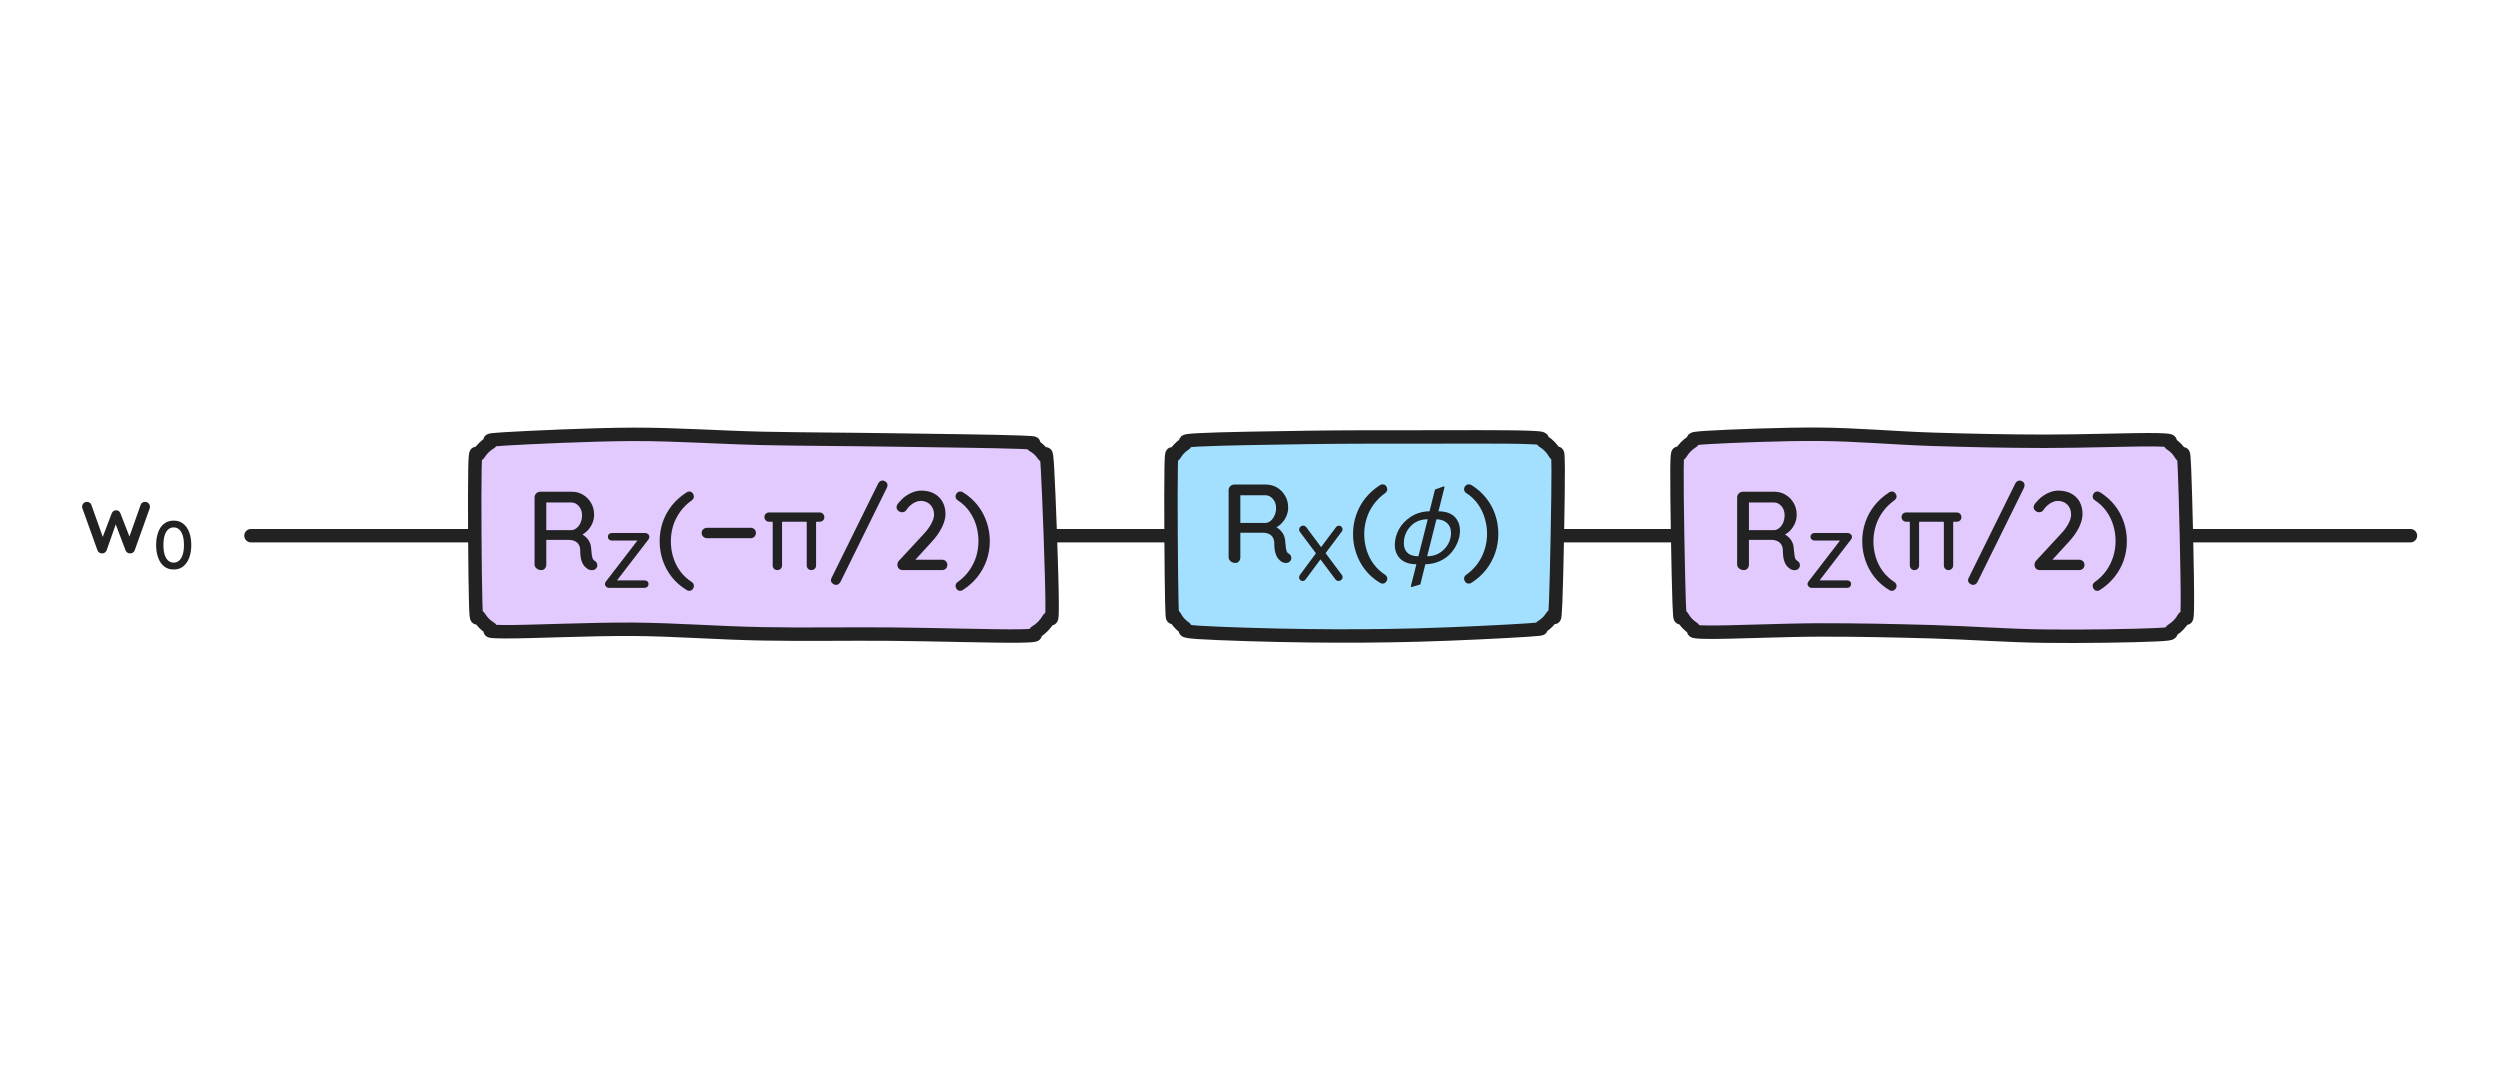
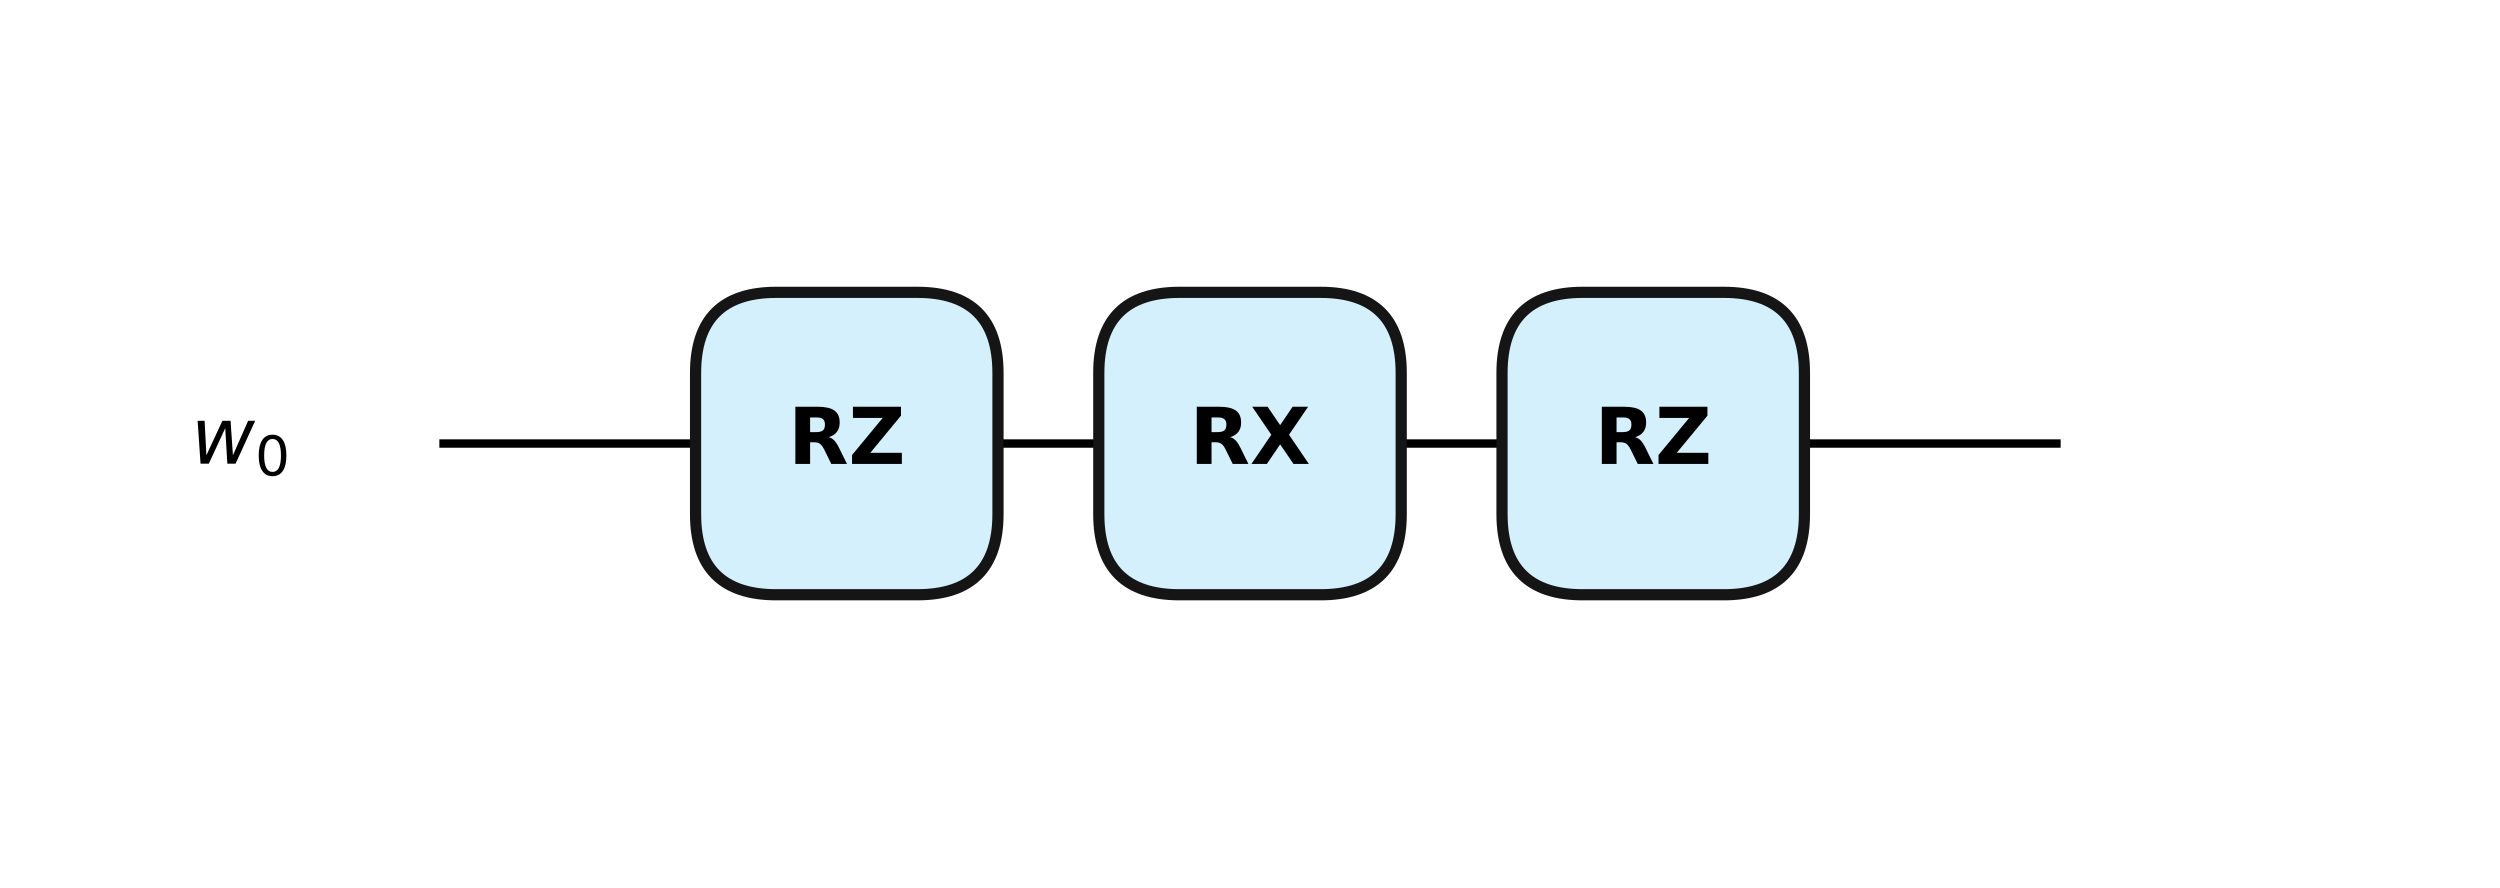
- <svg xmlns="http://www.w3.org/2000/svg" viewBox="-33.63 -71.78 334.99 143.57" width="334.99" height="143.57">
-   <g stroke-linecap="round" stroke-linejoin="round">
-     <path d="M0,0C2.3,0 9.19,0 13.78,0C18.37,0 22.97,0 27.56,0C32.15,0 36.74,0 41.34,0C45.93,0 50.52,0 55.12,0C59.71,0 64.3,0 68.9,0C73.49,0 78.08,0 82.68,0C87.27,0 91.86,0 96.45,0C101.05,0 105.64,0 110.23,0C114.83,0 119.42,0 124.01,0C128.61,0 133.2,0 137.79,0C142.39,0 146.98,0 151.57,0C156.17,0 160.76,0 165.35,0C169.94,0 174.54,0 179.13,0C183.72,0 188.32,0 192.91,0C197.5,0 202.1,0 206.69,0C211.28,0 215.88,0 220.47,0C225.06,0 229.65,0 234.25,0C238.84,0 243.43,0 248.03,0C252.62,0 257.21,0 261.81,0C266.4,0 270.99,0 275.59,0C280.18,0 287.07,0 289.36,0" fill="none" stroke="#222222" stroke-width="1.8" />
-     <path d="M104.79,-12.11C105.32,-11.83 105.85,-11.35 106.17,-10.83C106.49,-10.31 106.54,-12.31 106.73,-9C106.93,-5.69 107.34,5.63 107.35,9C107.37,12.37 107.18,10.57 106.83,11.21C106.47,11.86 105.86,12.49 105.22,12.86C104.58,13.23 106.24,13.38 103,13.44C99.75,13.49 91.5,13.24 85.75,13.19C80,13.14 74.25,13.26 68.5,13.15C62.75,13.05 57,12.59 51.25,12.54C45.5,12.5 37.2,12.9 34,12.87C30.8,12.84 32.61,12.7 32.05,12.38C31.49,12.06 30.95,11.51 30.62,10.95C30.3,10.39 30.21,12.33 30.11,9C30.01,5.67 29.93,-5.67 30.01,-9C30.08,-12.33 30.23,-10.41 30.56,-10.99C30.9,-11.56 31.45,-12.1 32.02,-12.43C32.59,-12.76 30.8,-12.78 34,-12.97C37.2,-13.16 45.5,-13.56 51.25,-13.58C57,-13.59 62.75,-13.17 68.5,-13.04C74.25,-12.92 80,-12.92 85.75,-12.83C91.5,-12.75 99.82,-12.65 103,-12.53C106.17,-12.41 104.26,-12.4 104.79,-12.11Z" fill="#E2C9FE" stroke="#222222" stroke-width="1.8" />
-     <path d="M173.22,-12.6C173.81,-12.25 174.38,-11.65 174.7,-11.05C175.02,-10.45 175.14,-12.34 175.16,-9C175.18,-5.66 174.96,5.69 174.82,9C174.68,12.31 174.63,10.31 174.32,10.83C174.01,11.36 173.5,11.87 172.97,12.17C172.44,12.47 173.9,12.45 171.14,12.64C168.39,12.83 161.33,13.18 156.43,13.31C151.52,13.44 146.62,13.47 141.71,13.41C136.81,13.36 129.77,13.14 127,12.96C124.23,12.77 125.62,12.65 125.09,12.3C124.56,11.95 124.08,11.4 123.8,10.84C123.52,10.29 123.47,12.31 123.39,9C123.31,5.69 123.23,-5.69 123.3,-9C123.36,-12.31 123.47,-10.32 123.78,-10.86C124.08,-11.4 124.58,-11.93 125.11,-12.26C125.65,-12.59 124.23,-12.69 127,-12.84C129.76,-12.99 136.81,-13.1 141.71,-13.17C146.62,-13.24 151.52,-13.23 156.43,-13.23C161.33,-13.23 168.34,-13.28 171.14,-13.17C173.94,-13.07 172.63,-12.95 173.22,-12.6Z" fill="#A3E0FF" stroke="#222222" stroke-width="1.8" />
-     <path d="M257.26,-12.28C257.8,-11.95 258.3,-11.42 258.6,-10.87C258.91,-10.32 258.94,-12.31 259.08,-9C259.23,-5.69 259.5,5.65 259.47,9C259.45,12.35 259.29,10.47 258.95,11.07C258.62,11.68 258.06,12.27 257.46,12.63C256.86,13 258.22,13.13 255.36,13.27C252.51,13.41 245.33,13.53 240.31,13.46C235.29,13.4 230.27,13.01 225.25,12.87C220.24,12.73 215.22,12.62 210.2,12.63C205.18,12.64 197.98,12.98 195.14,12.93C192.31,12.89 193.75,12.71 193.2,12.37C192.65,12.03 192.13,11.48 191.83,10.91C191.52,10.35 191.5,12.32 191.37,9C191.25,5.68 191.04,-5.66 191.08,-9C191.12,-12.34 191.27,-10.45 191.6,-11.05C191.94,-11.64 192.49,-12.21 193.08,-12.57C193.68,-12.92 192.29,-12.98 195.14,-13.16C198,-13.33 205.18,-13.63 210.2,-13.59C215.22,-13.55 220.24,-13.08 225.25,-12.92C230.27,-12.76 235.29,-12.66 240.31,-12.65C245.33,-12.64 252.54,-12.91 255.36,-12.85C258.19,-12.78 256.72,-12.61 257.26,-12.28Z" fill="#E2C9FE" stroke="#222222" stroke-width="1.8" />
-     <path d="M38.9,4.61Q38.54,4.61 38.27,4.39Q38,4.18 38,3.85L38,-5.12Q38,-5.45 38.22,-5.67Q38.45,-5.89 38.77,-5.89L43,-5.89Q43.81,-5.89 44.48,-5.49Q45.16,-5.09 45.57,-4.39Q45.98,-3.7 45.98,-2.8Q45.98,-2.2 45.74,-1.65Q45.5,-1.1 45.09,-0.68Q44.69,-0.26 44.18,-0.05L44.02,-0.34Q44.48,-0.17 44.82,0.14Q45.17,0.44 45.37,0.86Q45.57,1.27 45.59,1.79Q45.64,2.26 45.67,2.57Q45.71,2.87 45.79,3.07Q45.86,3.26 46.06,3.37Q46.32,3.52 46.39,3.82Q46.46,4.12 46.27,4.36Q46.13,4.54 45.93,4.59Q45.72,4.64 45.51,4.61Q45.31,4.57 45.16,4.49Q44.92,4.34 44.67,4.07Q44.42,3.79 44.27,3.29Q44.12,2.8 44.12,1.99Q44.12,1.61 44,1.34Q43.88,1.07 43.67,0.9Q43.46,0.73 43.17,0.64Q42.89,0.56 42.55,0.56L39.37,0.56L39.57,0.26L39.57,3.85Q39.57,4.18 39.39,4.39Q39.22,4.61 38.9,4.61ZM39.38,-0.74L42.97,-0.74Q43.31,-0.76 43.63,-1.02Q43.96,-1.28 44.16,-1.73Q44.36,-2.18 44.36,-2.75Q44.36,-3.47 43.93,-3.96Q43.51,-4.45 42.92,-4.45L39.41,-4.45L39.57,-4.84L39.57,-0.43L39.38,-0.74ZM52.82,-0.36Q53.02,-0.36 53.2,-0.21Q53.38,-0.07 53.38,0.16Q53.38,0.33 53.27,0.49L49,6.05L48.9,5.99L52.74,5.99Q52.96,5.99 53.12,6.12Q53.27,6.26 53.27,6.49Q53.27,6.7 53.12,6.85Q52.96,6.99 52.74,6.99L47.99,6.99Q47.76,6.99 47.59,6.83Q47.43,6.67 47.43,6.47Q47.43,6.3 47.56,6.14L51.83,0.59L51.91,0.65L48.36,0.65Q48.13,0.65 47.98,0.51Q47.83,0.37 47.83,0.14Q47.83,-0.08 47.98,-0.22Q48.13,-0.36 48.36,-0.36L52.82,-0.36ZM58.72,7.39Q58.53,7.39 58.38,7.28Q57.19,6.56 56.39,5.54Q55.59,4.52 55.17,3.29Q54.76,2.06 54.76,0.74Q54.76,-0.59 55.17,-1.81Q55.59,-3.02 56.39,-4.04Q57.21,-5.06 58.38,-5.81Q58.53,-5.92 58.72,-5.92Q59.02,-5.92 59.19,-5.69Q59.35,-5.47 59.35,-5.26Q59.35,-4.96 59.08,-4.75Q58.15,-4.09 57.52,-3.22Q56.89,-2.35 56.57,-1.34Q56.26,-0.32 56.26,0.74Q56.26,1.81 56.56,2.83Q56.86,3.85 57.49,4.73Q58.12,5.6 59.08,6.22Q59.35,6.41 59.35,6.74Q59.35,6.97 59.17,7.18Q58.99,7.39 58.72,7.39ZM61.14,0.34Q60.82,0.34 60.6,0.13Q60.39,-0.08 60.39,-0.38Q60.39,-0.67 60.6,-0.86Q60.82,-1.06 61.14,-1.06L66.93,-1.06Q67.26,-1.06 67.46,-0.86Q67.66,-0.67 67.66,-0.37Q67.66,-0.08 67.46,0.13Q67.26,0.34 66.93,0.34L61.14,0.34ZM70.53,4.61Q70.26,4.61 70.08,4.43Q69.91,4.25 69.91,3.98L69.91,-1.79Q69.91,-1.87 69.84,-1.87L69.43,-1.87Q69.16,-1.87 68.98,-2.05Q68.8,-2.23 68.8,-2.5Q68.8,-2.77 68.98,-2.94Q69.16,-3.11 69.43,-3.11L76.2,-3.11Q76.47,-3.11 76.64,-2.93Q76.83,-2.75 76.83,-2.48Q76.83,-2.21 76.64,-2.04Q76.47,-1.87 76.2,-1.87L75.79,-1.87Q75.72,-1.87 75.72,-1.79L75.72,3.98Q75.72,4.25 75.54,4.43Q75.36,4.61 75.09,4.61Q74.82,4.61 74.64,4.43Q74.47,4.25 74.47,3.98L74.47,-1.79Q74.47,-1.87 74.4,-1.87L71.23,-1.87Q71.16,-1.87 71.16,-1.79L71.16,3.98Q71.16,4.25 70.98,4.43Q70.8,4.61 70.53,4.61ZM78.39,6.59Q78.16,6.59 77.94,6.41Q77.71,6.23 77.71,5.96Q77.71,5.8 77.8,5.65L84.03,-6.97Q84.13,-7.18 84.29,-7.28Q84.45,-7.39 84.64,-7.39Q84.85,-7.39 85.07,-7.22Q85.29,-7.06 85.29,-6.76Q85.29,-6.59 85.21,-6.43L78.99,6.19Q78.88,6.38 78.73,6.49Q78.58,6.59 78.39,6.59ZM92.61,3.22Q92.91,3.22 93.11,3.42Q93.31,3.62 93.31,3.92Q93.31,4.22 93.11,4.42Q92.91,4.61 92.61,4.61L87.34,4.61Q87.01,4.61 86.82,4.42Q86.62,4.22 86.62,3.89Q86.62,3.59 86.83,3.35L90.18,-0.26Q90.82,-0.95 91.17,-1.63Q91.53,-2.3 91.53,-2.81Q91.53,-3.64 91.03,-4.15Q90.54,-4.66 89.73,-4.66Q89.38,-4.66 89.03,-4.5Q88.68,-4.34 88.37,-4.08Q88.06,-3.82 87.84,-3.47Q87.69,-3.26 87.54,-3.2Q87.39,-3.14 87.25,-3.14Q86.97,-3.14 86.73,-3.34Q86.5,-3.55 86.5,-3.82Q86.5,-4.03 86.64,-4.22Q86.77,-4.42 86.98,-4.63Q87.31,-5.03 87.78,-5.35Q88.26,-5.68 88.78,-5.86Q89.31,-6.04 89.82,-6.04Q90.81,-6.04 91.53,-5.65Q92.26,-5.26 92.66,-4.55Q93.06,-3.85 93.06,-2.89Q93.06,-2.08 92.57,-1.09Q92.08,-0.11 91.21,0.83L88.89,3.37L88.72,3.22L92.61,3.22ZM95.04,7.39Q94.74,7.39 94.57,7.16Q94.41,6.94 94.41,6.73Q94.41,6.41 94.68,6.22Q95.61,5.56 96.23,4.69Q96.85,3.82 97.17,2.81Q97.48,1.79 97.48,0.73Q97.48,-0.34 97.18,-1.36Q96.88,-2.38 96.26,-3.26Q95.64,-4.15 94.68,-4.76Q94.41,-4.94 94.41,-5.27Q94.41,-5.5 94.59,-5.71Q94.77,-5.92 95.04,-5.92Q95.22,-5.92 95.38,-5.83Q96.57,-5.09 97.37,-4.07Q98.17,-3.05 98.58,-1.82Q99,-0.59 99,0.73Q99,2.05 98.58,3.27Q98.16,4.49 97.35,5.51Q96.55,6.53 95.38,7.28Q95.23,7.39 95.04,7.39Z" fill="#222222" stroke="none" />
-     <path d="M131.9,3.65Q131.54,3.65 131.27,3.43Q131,3.21 131,2.88L131,-6.09Q131,-6.42 131.22,-6.64Q131.45,-6.85 131.76,-6.85L135.99,-6.85Q136.8,-6.85 137.48,-6.46Q138.15,-6.06 138.56,-5.36Q138.98,-4.67 138.98,-3.77Q138.98,-3.17 138.74,-2.62Q138.5,-2.07 138.09,-1.65Q137.69,-1.23 137.18,-1.02L137.01,-1.3Q137.48,-1.14 137.82,-0.83Q138.17,-0.52 138.37,-0.11Q138.57,0.3 138.59,0.83Q138.63,1.29 138.67,1.6Q138.71,1.91 138.78,2.1Q138.86,2.3 139.05,2.4Q139.32,2.55 139.39,2.85Q139.46,3.15 139.26,3.39Q139.13,3.57 138.92,3.62Q138.72,3.68 138.51,3.64Q138.3,3.6 138.15,3.53Q137.91,3.38 137.66,3.1Q137.42,2.82 137.27,2.33Q137.12,1.83 137.12,1.02Q137.12,0.65 137,0.38Q136.88,0.11 136.67,-0.07Q136.46,-0.24 136.17,-0.32Q135.89,-0.4 135.54,-0.4L132.36,-0.4L132.57,-0.7L132.57,2.88Q132.57,3.21 132.39,3.43Q132.21,3.65 131.9,3.65ZM132.38,-1.71L135.96,-1.71Q136.31,-1.72 136.63,-1.99Q136.95,-2.25 137.15,-2.7Q137.36,-3.15 137.36,-3.72Q137.36,-4.44 136.93,-4.93Q136.5,-5.42 135.92,-5.42L132.41,-5.42L132.57,-5.8L132.57,-1.39L132.38,-1.71ZM145.77,-1.34Q145.98,-1.34 146.12,-1.19Q146.27,-1.04 146.27,-0.86Q146.27,-0.69 146.15,-0.54L143.94,2.41L143.35,1.59L145.35,-1.09Q145.53,-1.34 145.77,-1.34ZM140.98,-1.35Q141.24,-1.35 141.41,-1.13L146.15,5.23Q146.27,5.37 146.27,5.54Q146.27,5.8 146.09,5.93Q145.91,6.07 145.73,6.07Q145.48,6.07 145.31,5.85L140.56,-0.5Q140.45,-0.65 140.45,-0.82Q140.45,-1.05 140.62,-1.2Q140.78,-1.35 140.98,-1.35ZM140.91,6.07Q140.71,6.07 140.57,5.93Q140.44,5.79 140.44,5.61Q140.44,5.43 140.56,5.25L142.79,2.24L143.37,3.09L141.34,5.83Q141.17,6.07 140.91,6.07ZM151.63,6.42Q151.44,6.42 151.29,6.32Q150.1,5.6 149.3,4.58Q148.5,3.56 148.09,2.33Q147.67,1.1 147.67,-0.22Q147.67,-1.56 148.09,-2.77Q148.5,-3.99 149.31,-5.01Q150.12,-6.03 151.29,-6.78Q151.44,-6.88 151.63,-6.88Q151.93,-6.88 152.1,-6.66Q152.26,-6.43 152.26,-6.22Q152.26,-5.92 151.99,-5.72Q151.06,-5.05 150.43,-4.18Q149.8,-3.32 149.49,-2.3Q149.17,-1.29 149.17,-0.22Q149.17,0.84 149.47,1.86Q149.77,2.88 150.4,3.76Q151.03,4.63 151.99,5.25Q152.26,5.45 152.26,5.78Q152.26,6 152.08,6.21Q151.9,6.42 151.63,6.42ZM159.93,-6.51L159.12,-3.27Q160.57,-3.25 161.29,-2.53Q162,-1.8 162,-0.67Q162,0.11 161.68,0.89Q161.37,1.67 160.79,2.33Q160.21,2.98 159.32,3.4Q158.43,3.81 157.36,3.83L156.69,6.53L155.53,6.88L155.41,6.81L156.16,3.83Q154.71,3.81 153.99,3.08Q153.27,2.36 153.27,1.23Q153.27,0.17 153.81,-0.84Q154.35,-1.84 155.44,-2.55Q156.54,-3.25 157.92,-3.27L158.65,-6.18L159.85,-6.62L159.93,-6.51ZM158.85,-2.2L157.6,2.76Q158.97,2.75 159.88,1.82Q160.8,0.88 160.8,-0.4Q160.8,-1.2 160.28,-1.69Q159.76,-2.17 158.85,-2.2ZM156.43,2.76L157.68,-2.2Q156.25,-2.2 155.37,-1.25Q154.48,-0.3 154.48,1.03Q154.48,1.83 154.96,2.29Q155.44,2.75 156.43,2.76ZM163.18,6.42Q162.88,6.42 162.72,6.2Q162.55,5.97 162.55,5.76Q162.55,5.45 162.82,5.25Q163.75,4.59 164.38,3.72Q165,2.85 165.31,1.84Q165.63,0.83 165.63,-0.24Q165.63,-1.3 165.33,-2.32Q165.03,-3.34 164.41,-4.23Q163.78,-5.12 162.82,-5.73Q162.55,-5.91 162.55,-6.24Q162.55,-6.47 162.73,-6.67Q162.91,-6.88 163.18,-6.88Q163.36,-6.88 163.53,-6.79Q164.71,-6.06 165.51,-5.04Q166.32,-4.02 166.73,-2.79Q167.14,-1.56 167.14,-0.24Q167.14,1.08 166.72,2.31Q166.3,3.53 165.5,4.55Q164.7,5.57 163.53,6.32Q163.38,6.42 163.18,6.42Z" fill="#222222" stroke="none" />
-     <path d="M200.04,4.61Q199.68,4.61 199.41,4.39Q199.14,4.18 199.14,3.85L199.14,-5.12Q199.14,-5.45 199.37,-5.67Q199.59,-5.89 199.91,-5.89L204.14,-5.89Q204.95,-5.89 205.62,-5.49Q206.3,-5.09 206.71,-4.39Q207.12,-3.7 207.12,-2.8Q207.12,-2.2 206.88,-1.65Q206.64,-1.1 206.24,-0.68Q205.83,-0.26 205.32,-0.05L205.16,-0.34Q205.62,-0.17 205.97,0.14Q206.32,0.44 206.52,0.86Q206.72,1.27 206.73,1.79Q206.78,2.26 206.82,2.57Q206.85,2.87 206.93,3.07Q207,3.26 207.2,3.37Q207.47,3.52 207.54,3.82Q207.6,4.12 207.41,4.36Q207.27,4.54 207.07,4.59Q206.87,4.64 206.66,4.61Q206.45,4.57 206.3,4.49Q206.06,4.34 205.81,4.07Q205.57,3.79 205.42,3.29Q205.27,2.8 205.27,1.99Q205.27,1.61 205.14,1.34Q205.02,1.07 204.81,0.9Q204.6,0.73 204.32,0.64Q204.03,0.56 203.69,0.56L200.51,0.56L200.72,0.26L200.72,3.85Q200.72,4.18 200.54,4.39Q200.36,4.61 200.04,4.61ZM200.52,-0.74L204.11,-0.74Q204.45,-0.76 204.78,-1.02Q205.1,-1.28 205.3,-1.73Q205.5,-2.18 205.5,-2.75Q205.5,-3.47 205.08,-3.96Q204.65,-4.45 204.07,-4.45L200.55,-4.45L200.72,-4.84L200.72,-0.43L200.52,-0.74ZM213.96,-0.36Q214.16,-0.36 214.34,-0.21Q214.53,-0.07 214.53,0.16Q214.53,0.33 214.41,0.49L210.14,6.05L210.04,5.99L213.89,5.99Q214.11,5.99 214.26,6.12Q214.41,6.26 214.41,6.49Q214.41,6.7 214.26,6.85Q214.11,6.99 213.89,6.99L209.13,6.99Q208.9,6.99 208.74,6.83Q208.57,6.67 208.57,6.47Q208.57,6.3 208.7,6.14L212.97,0.59L213.06,0.65L209.5,0.65Q209.28,0.65 209.13,0.51Q208.97,0.37 208.97,0.14Q208.97,-0.08 209.13,-0.22Q209.28,-0.36 209.5,-0.36L213.96,-0.36ZM219.87,7.39Q219.67,7.39 219.52,7.28Q218.33,6.56 217.53,5.54Q216.73,4.52 216.32,3.29Q215.9,2.06 215.9,0.74Q215.9,-0.59 216.32,-1.81Q216.73,-3.02 217.54,-4.04Q218.35,-5.06 219.52,-5.81Q219.67,-5.92 219.87,-5.92Q220.17,-5.92 220.33,-5.69Q220.5,-5.47 220.5,-5.26Q220.5,-4.96 220.22,-4.75Q219.3,-4.09 218.67,-3.22Q218.03,-2.35 217.72,-1.34Q217.4,-0.32 217.4,0.74Q217.4,1.81 217.7,2.83Q218,3.85 218.63,4.73Q219.27,5.6 220.22,6.22Q220.5,6.41 220.5,6.74Q220.5,6.97 220.32,7.18Q220.13,7.39 219.87,7.39ZM222.89,4.61Q222.62,4.61 222.45,4.43Q222.28,4.25 222.28,3.98L222.28,-1.79Q222.28,-1.87 222.2,-1.87L221.8,-1.87Q221.53,-1.87 221.35,-2.05Q221.17,-2.23 221.17,-2.5Q221.17,-2.77 221.35,-2.94Q221.53,-3.11 221.8,-3.11L228.57,-3.11Q228.84,-3.11 229.01,-2.93Q229.19,-2.75 229.19,-2.48Q229.19,-2.21 229.01,-2.04Q228.84,-1.87 228.57,-1.87L228.16,-1.87Q228.09,-1.87 228.09,-1.79L228.09,3.98Q228.09,4.25 227.9,4.43Q227.72,4.61 227.45,4.61Q227.19,4.61 227.01,4.43Q226.84,4.25 226.84,3.98L226.84,-1.79Q226.84,-1.87 226.77,-1.87L223.6,-1.87Q223.52,-1.87 223.52,-1.79L223.52,3.98Q223.52,4.25 223.34,4.43Q223.17,4.61 222.89,4.61ZM230.75,6.59Q230.53,6.59 230.3,6.41Q230.08,6.23 230.08,5.96Q230.08,5.8 230.17,5.65L236.4,-6.97Q236.5,-7.18 236.66,-7.28Q236.82,-7.39 237.01,-7.39Q237.22,-7.39 237.44,-7.22Q237.65,-7.06 237.65,-6.76Q237.65,-6.59 237.58,-6.43L231.35,6.19Q231.25,6.38 231.1,6.49Q230.95,6.59 230.75,6.59ZM244.97,3.22Q245.27,3.22 245.48,3.42Q245.68,3.62 245.68,3.92Q245.68,4.22 245.48,4.42Q245.27,4.61 244.97,4.61L239.71,4.61Q239.38,4.61 239.19,4.42Q238.99,4.22 238.99,3.89Q238.99,3.59 239.2,3.35L242.54,-0.26Q243.19,-0.95 243.54,-1.63Q243.89,-2.3 243.89,-2.81Q243.89,-3.64 243.4,-4.15Q242.9,-4.66 242.09,-4.66Q241.75,-4.66 241.4,-4.5Q241.04,-4.34 240.74,-4.08Q240.43,-3.82 240.2,-3.47Q240.05,-3.26 239.9,-3.2Q239.75,-3.14 239.62,-3.14Q239.34,-3.14 239.1,-3.34Q238.87,-3.55 238.87,-3.82Q238.87,-4.03 239,-4.22Q239.14,-4.42 239.35,-4.63Q239.68,-5.03 240.15,-5.35Q240.62,-5.68 241.15,-5.86Q241.67,-6.04 242.19,-6.04Q243.17,-6.04 243.9,-5.65Q244.63,-5.26 245.03,-4.55Q245.42,-3.85 245.42,-2.89Q245.42,-2.08 244.94,-1.09Q244.45,-0.11 243.58,0.83L241.25,3.37L241.09,3.22L244.97,3.22ZM247.4,7.39Q247.1,7.39 246.94,7.16Q246.78,6.94 246.78,6.73Q246.78,6.41 247.05,6.22Q247.98,5.56 248.6,4.69Q249.22,3.82 249.53,2.81Q249.85,1.79 249.85,0.73Q249.85,-0.34 249.55,-1.36Q249.25,-2.38 248.63,-3.26Q248,-4.15 247.05,-4.76Q246.78,-4.94 246.78,-5.27Q246.78,-5.5 246.95,-5.71Q247.13,-5.92 247.4,-5.92Q247.58,-5.92 247.75,-5.83Q248.93,-5.09 249.74,-4.07Q250.54,-3.05 250.95,-1.82Q251.36,-0.59 251.36,0.73Q251.36,2.05 250.95,3.27Q250.53,4.49 249.72,5.51Q248.92,6.53 247.75,7.28Q247.6,7.39 247.4,7.39Z" fill="#222222" stroke="none" />
-     <path d="M-14.16,-4.53Q-13.92,-4.53 -13.73,-4.34Q-13.54,-4.15 -13.54,-3.85Q-13.54,-3.79 -13.55,-3.72Q-13.56,-3.66 -13.59,-3.61L-15.58,1.96Q-15.66,2.18 -15.85,2.29Q-16.05,2.4 -16.26,2.37Q-16.63,2.35 -16.81,1.96L-18.28,-1.94L-17.98,-1.92L-19.34,1.96Q-19.52,2.35 -19.9,2.37Q-20.09,2.4 -20.29,2.29Q-20.49,2.18 -20.57,1.96L-22.57,-3.61Q-22.63,-3.72 -22.63,-3.85Q-22.63,-4.13 -22.45,-4.33Q-22.27,-4.53 -21.98,-4.53Q-21.77,-4.53 -21.61,-4.42Q-21.44,-4.32 -21.38,-4.11L-19.71,0.58L-20.01,0.55L-18.66,-2.99Q-18.49,-3.4 -18.06,-3.4Q-17.83,-3.4 -17.7,-3.29Q-17.57,-3.19 -17.49,-2.99L-16.11,0.57L-16.46,0.61L-14.79,-4.11Q-14.66,-4.53 -14.16,-4.53ZM-10.36,4.53Q-11.12,4.53 -11.65,4.11Q-12.18,3.68 -12.44,2.94Q-12.71,2.2 -12.71,1.25Q-12.71,0.3 -12.44,-0.44Q-12.18,-1.19 -11.65,-1.6Q-11.12,-2.02 -10.36,-2.02Q-9.59,-2.02 -9.07,-1.6Q-8.55,-1.19 -8.27,-0.44Q-8,0.3 -8,1.25Q-8,2.2 -8.27,2.94Q-8.55,3.68 -9.07,4.11Q-9.59,4.53 -10.36,4.53ZM-10.36,3.61Q-9.93,3.61 -9.63,3.34Q-9.32,3.06 -9.15,2.54Q-8.98,2.01 -8.98,1.25Q-8.98,0.49 -9.15,-0.04Q-9.32,-0.57 -9.63,-0.84Q-9.93,-1.11 -10.36,-1.11Q-10.78,-1.11 -11.09,-0.84Q-11.4,-0.57 -11.57,-0.04Q-11.73,0.49 -11.73,1.25Q-11.73,2.01 -11.57,2.54Q-11.4,3.06 -11.09,3.34Q-10.78,3.61 -10.36,3.61Z" fill="#222222" stroke="none" />
+ <svg xmlns="http://www.w3.org/2000/svg" xmlns:xlink="http://www.w3.org/1999/xlink" width="446.4pt" height="158.4pt" viewBox="0 0 446.4 158.4" version="1.1">
+   <defs>
+     <style type="text/css">*{stroke-linejoin: round; stroke-linecap: butt}</style>
+   </defs>
+   <g id="figure_1">
+     <g id="patch_1">
+       <path d="M 0 158.4  L 446.4 158.4  L 446.4 0  L 0 0  L 0 158.4  z " style="fill: none" />
+     </g>
+     <g id="axes_1">
+       <g id="line2d_1">
+         <path d="M 79.2 79.2  L 367.2 79.2  " clip-path="url(#pacc10d3a54)" style="fill: none; stroke: #000000; stroke-width: 1.5; stroke-linecap: square" />
+       </g>
+       <g id="text_1">
+         <g transform="translate(34.1 82.83672) scale(0.14 -0.14)">
+           <defs>
+             <path id="DejaVuSans-Oblique-5a" d="M 544 3500  L 1113 3500  L 1259 684  L 2566 3500  L 3231 3500  L 3425 684  L 4666 3500  L 5241 3500  L 3641 0  L 2969 0  L 2797 2900  L 1459 0  L 781 0  L 544 3500  z " transform="scale(0.015625)" />
+             <path id="DejaVuSans-13" d="M 2034 4250  Q 1547 4250 1301 3770  Q 1056 3291 1056 2328  Q 1056 1369 1301 889  Q 1547 409 2034 409  Q 2525 409 2770 889  Q 3016 1369 3016 2328  Q 3016 3291 2770 3770  Q 2525 4250 2034 4250  z M 2034 4750  Q 2819 4750 3233 4129  Q 3647 3509 3647 2328  Q 3647 1150 3233 529  Q 2819 -91 2034 -91  Q 1250 -91 836 529  Q 422 1150 422 2328  Q 422 3509 836 4129  Q 1250 4750 2034 4750  z " transform="scale(0.015625)" />
+           </defs>
+           <use xlink:href="#DejaVuSans-Oblique-5a" transform="translate(0 0.3125)" />
+           <use xlink:href="#DejaVuSans-13" transform="translate(81.78711 -14.68745) scale(0.7)" />
+         </g>
+       </g>
+       <g id="patch_2">
+         <path d="M 138.6 52.2  L 163.8 52.2  Q 178.2 52.2 178.2 66.6  L 178.2 91.8  Q 178.2 106.2 163.8 106.2  L 138.6 106.2  Q 124.2 106.2 124.2 91.8  L 124.2 66.6  Q 124.2 52.2 138.6 52.2  z " clip-path="url(#pacc10d3a54)" style="fill: #d5f0fd; stroke: #151515; stroke-width: 2; stroke-linejoin: miter" />
+       </g>
+       <g id="patch_3">
+         <path d="M 210.6 52.2  L 235.8 52.2  Q 250.2 52.2 250.2 66.6  L 250.2 91.8  Q 250.2 106.2 235.8 106.2  L 210.6 106.2  Q 196.2 106.2 196.2 91.8  L 196.2 66.6  Q 196.2 52.2 210.6 52.2  z " clip-path="url(#pacc10d3a54)" style="fill: #d5f0fd; stroke: #151515; stroke-width: 2; stroke-linejoin: miter" />
+       </g>
+       <g id="patch_4">
+         <path d="M 282.6 52.2  L 307.8 52.2  Q 322.2 52.2 322.2 66.6  L 322.2 91.8  Q 322.2 106.2 307.8 106.2  L 282.6 106.2  Q 268.2 106.2 268.2 91.8  L 268.2 66.6  Q 268.2 52.2 282.6 52.2  z " clip-path="url(#pacc10d3a54)" style="fill: #d5f0fd; stroke: #151515; stroke-width: 2; stroke-linejoin: miter" />
+       </g>
+       <g id="text_2">
+         <g transform="translate(140.7339 82.83672) scale(0.14 -0.14)">
+           <defs>
+             <path id="DejaVuSans-Bold-35" d="M 2297 2597  Q 2675 2597 2839 2737  Q 3003 2878 3003 3200  Q 3003 3519 2839 3656  Q 2675 3794 2297 3794  L 1791 3794  L 1791 2597  L 2297 2597  z M 1791 1766  L 1791 0  L 588 0  L 588 4666  L 2425 4666  Q 3347 4666 3776 4356  Q 4206 4047 4206 3378  Q 4206 2916 3982 2619  Q 3759 2322 3309 2181  Q 3556 2125 3751 1926  Q 3947 1728 4147 1325  L 4800 0  L 3519 0  L 2950 1159  Q 2778 1509 2601 1637  Q 2425 1766 2131 1766  L 1791 1766  z " transform="scale(0.015625)" />
+             <path id="DejaVuSans-Bold-3d" d="M 359 4666  L 4281 4666  L 4281 3938  L 1778 909  L 4353 909  L 4353 0  L 288 0  L 288 728  L 2791 3756  L 359 3756  L 359 4666  z " transform="scale(0.015625)" />
+           </defs>
+           <use xlink:href="#DejaVuSans-Bold-35" />
+           <use xlink:href="#DejaVuSans-Bold-3d" transform="translate(77 0)" />
+         </g>
+       </g>
+       <g id="text_3">
+         <g transform="translate(212.4134 82.83672) scale(0.14 -0.14)">
+           <defs>
+             <path id="DejaVuSans-Bold-3b" d="M 3188 2381  L 4806 0  L 3553 0  L 2463 1594  L 1381 0  L 122 0  L 1741 2381  L 184 4666  L 1441 4666  L 2463 3163  L 3481 4666  L 4744 4666  L 3188 2381  z " transform="scale(0.015625)" />
+           </defs>
+           <use xlink:href="#DejaVuSans-Bold-35" />
+           <use xlink:href="#DejaVuSans-Bold-3b" transform="translate(77 0)" />
+         </g>
+       </g>
+       <g id="text_4">
+         <g transform="translate(284.7339 82.83672) scale(0.14 -0.14)">
+           <use xlink:href="#DejaVuSans-Bold-35" />
+           <use xlink:href="#DejaVuSans-Bold-3d" transform="translate(77 0)" />
+         </g>
+       </g>
+     </g>
  </g>
+   <defs>
+     <clipPath id="pacc10d3a54">
+       <rect x="7.2" y="7.2" width="432" height="144" />
+     </clipPath>
+   </defs>
</svg>
